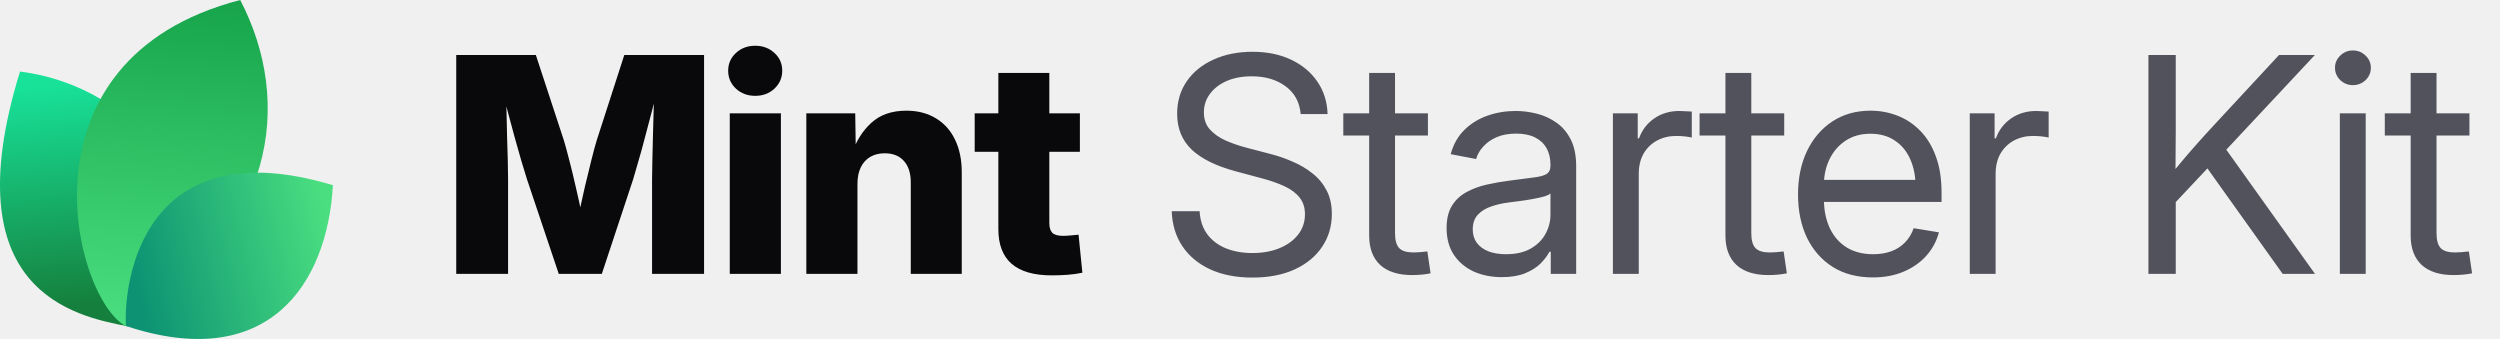
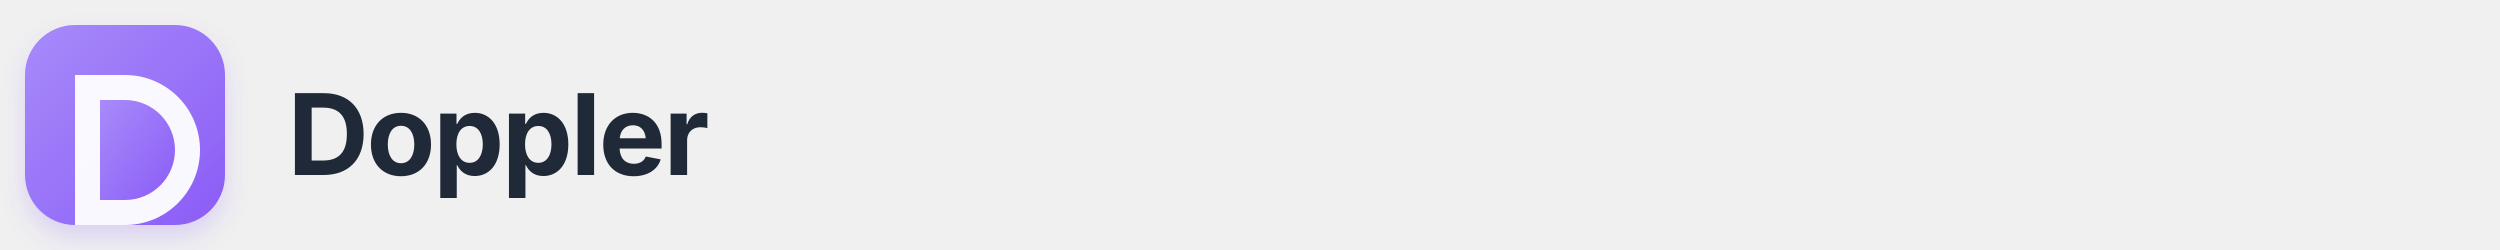
- <svg xmlns="http://www.w3.org/2000/svg" width="177" height="24" viewBox="0 0 177 24" fill="none">
-   <path d="M9.061 23.108C5.268 22.377 -3.391 20.627 1.417 5.064C9.634 6.099 16.973 14.064 9.061 23.108Z" fill="url(#paint0_linear_17557_2020)" />
-   <path d="M8.919 23.094C5.276 21.222 0.784 4.209 17.007 0C20.757 7.193 19.621 16.545 8.919 23.094Z" fill="url(#paint1_linear_17557_2020)" />
-   <path d="M8.914 23.079C8.735 19.882 10.159 9.085 23.57 13.111C23.181 20.123 18.984 26.418 8.914 23.079Z" fill="url(#paint2_linear_17557_2020)" />
-   <path d="M32.301 19.392V3.894H37.938L39.925 9.948C40.036 10.315 40.164 10.787 40.31 11.362C40.462 11.938 40.611 12.552 40.757 13.204C40.91 13.855 41.048 14.483 41.173 15.086C41.305 15.682 41.412 16.192 41.495 16.615H40.695C40.771 16.192 40.871 15.682 40.996 15.086C41.128 14.49 41.267 13.866 41.412 13.214C41.565 12.562 41.714 11.948 41.86 11.373C42.005 10.79 42.133 10.315 42.244 9.948L44.2 3.894H49.848V19.392H46.166V12.704C46.166 12.357 46.173 11.917 46.187 11.383C46.2 10.849 46.214 10.27 46.228 9.646C46.249 9.022 46.266 8.391 46.28 7.753C46.301 7.115 46.311 6.519 46.311 5.964H46.623C46.485 6.561 46.332 7.181 46.166 7.826C45.999 8.471 45.833 9.102 45.666 9.719C45.507 10.336 45.351 10.901 45.198 11.414C45.053 11.928 44.928 12.357 44.824 12.704L42.608 19.392H39.561L37.314 12.704C37.203 12.357 37.072 11.928 36.919 11.414C36.773 10.901 36.614 10.34 36.441 9.729C36.274 9.112 36.104 8.481 35.931 7.836C35.764 7.192 35.608 6.567 35.463 5.964H35.827C35.834 6.512 35.844 7.105 35.858 7.743C35.872 8.374 35.886 9.005 35.9 9.636C35.92 10.26 35.938 10.839 35.952 11.373C35.965 11.907 35.972 12.351 35.972 12.704V19.392H32.301ZM51.668 19.392V8.024H55.288V19.392H51.668ZM53.468 6.786C52.927 6.786 52.473 6.616 52.105 6.276C51.738 5.93 51.554 5.507 51.554 5.007C51.554 4.508 51.738 4.088 52.105 3.749C52.473 3.409 52.927 3.239 53.468 3.239C54.009 3.239 54.463 3.409 54.83 3.749C55.198 4.082 55.382 4.501 55.382 5.007C55.382 5.507 55.198 5.93 54.83 6.276C54.463 6.616 54.009 6.786 53.468 6.786ZM60.708 13.027V19.392H57.088V8.024H60.551L60.593 10.967H60.281C60.593 10.024 61.061 9.268 61.685 8.7C62.309 8.124 63.138 7.836 64.171 7.836C64.975 7.836 65.672 8.017 66.262 8.377C66.851 8.731 67.302 9.234 67.614 9.885C67.933 10.537 68.092 11.307 68.092 12.194V19.392H64.483V12.912C64.483 12.26 64.32 11.754 63.994 11.394C63.675 11.033 63.221 10.853 62.632 10.853C62.25 10.853 61.914 10.936 61.623 11.102C61.332 11.269 61.106 11.515 60.947 11.841C60.787 12.16 60.708 12.555 60.708 13.027ZM76.456 8.024V10.749H69.008V8.024H76.456ZM70.683 5.163H74.292V15.783C74.292 16.102 74.361 16.334 74.5 16.48C74.646 16.625 74.899 16.698 75.259 16.698C75.405 16.698 75.596 16.688 75.831 16.667C76.074 16.646 76.251 16.629 76.362 16.615L76.632 19.309C76.313 19.378 75.963 19.427 75.582 19.455C75.207 19.482 74.836 19.496 74.469 19.496C73.2 19.496 72.25 19.222 71.619 18.674C70.995 18.127 70.683 17.308 70.683 16.22V5.163Z" fill="#09090B" />
-   <path d="M88.667 19.652C87.523 19.652 86.528 19.458 85.682 19.07C84.843 18.681 84.188 18.137 83.716 17.437C83.245 16.736 82.992 15.908 82.957 14.951H84.933C84.968 15.596 85.148 16.14 85.474 16.584C85.8 17.021 86.24 17.354 86.795 17.582C87.35 17.804 87.974 17.915 88.667 17.915C89.388 17.915 90.026 17.801 90.581 17.572C91.143 17.343 91.583 17.024 91.902 16.615C92.228 16.199 92.391 15.717 92.391 15.169C92.391 14.698 92.266 14.306 92.017 13.994C91.767 13.675 91.413 13.408 90.956 13.193C90.498 12.978 89.954 12.787 89.323 12.621L87.502 12.132C86.123 11.765 85.082 11.255 84.382 10.603C83.689 9.944 83.342 9.095 83.342 8.055C83.342 7.174 83.571 6.404 84.028 5.746C84.486 5.087 85.117 4.577 85.921 4.217C86.726 3.849 87.645 3.666 88.678 3.666C89.718 3.666 90.63 3.853 91.413 4.227C92.204 4.602 92.824 5.122 93.275 5.787C93.726 6.446 93.965 7.209 93.993 8.076H92.089C92.013 7.23 91.656 6.574 91.018 6.11C90.387 5.638 89.586 5.403 88.615 5.403C87.95 5.403 87.36 5.513 86.847 5.735C86.341 5.957 85.946 6.262 85.661 6.651C85.377 7.032 85.235 7.469 85.235 7.961C85.235 8.447 85.377 8.849 85.661 9.168C85.946 9.48 86.317 9.74 86.774 9.948C87.232 10.149 87.724 10.319 88.251 10.457L89.884 10.884C90.439 11.023 90.977 11.206 91.496 11.435C92.023 11.657 92.495 11.934 92.911 12.267C93.334 12.593 93.67 12.995 93.92 13.474C94.17 13.945 94.294 14.504 94.294 15.149C94.294 16.015 94.066 16.788 93.608 17.468C93.157 18.148 92.512 18.681 91.673 19.07C90.834 19.458 89.832 19.652 88.667 19.652ZM101.097 8.024V9.594H95.106V8.024H101.097ZM96.937 5.163H98.767V16.521C98.767 17 98.865 17.347 99.059 17.562C99.26 17.77 99.6 17.874 100.078 17.874C100.21 17.874 100.366 17.867 100.546 17.853C100.733 17.832 100.903 17.815 101.056 17.801L101.285 19.351C101.097 19.392 100.886 19.423 100.65 19.444C100.414 19.465 100.189 19.475 99.974 19.475C98.996 19.475 98.244 19.236 97.717 18.758C97.197 18.272 96.937 17.579 96.937 16.677V5.163ZM106.33 19.621C105.595 19.621 104.932 19.489 104.343 19.226C103.754 18.955 103.285 18.564 102.939 18.05C102.592 17.53 102.419 16.896 102.419 16.147C102.419 15.495 102.547 14.965 102.804 14.556C103.06 14.146 103.403 13.828 103.833 13.599C104.263 13.363 104.742 13.186 105.269 13.068C105.796 12.95 106.333 12.857 106.881 12.787C107.574 12.69 108.132 12.617 108.555 12.569C108.978 12.52 109.287 12.441 109.481 12.33C109.675 12.212 109.772 12.014 109.772 11.737V11.654C109.772 11.203 109.679 10.815 109.492 10.489C109.311 10.163 109.041 9.91 108.68 9.729C108.32 9.549 107.872 9.459 107.338 9.459C106.805 9.459 106.34 9.546 105.945 9.719C105.556 9.892 105.241 10.118 104.998 10.395C104.755 10.665 104.593 10.953 104.509 11.258L102.71 10.915C102.897 10.222 103.22 9.65 103.677 9.199C104.135 8.748 104.679 8.412 105.31 8.19C105.941 7.968 106.607 7.857 107.307 7.857C107.8 7.857 108.295 7.92 108.795 8.044C109.301 8.169 109.765 8.381 110.188 8.679C110.611 8.97 110.951 9.369 111.208 9.875C111.464 10.374 111.593 11.005 111.593 11.768V19.392H109.793V17.822H109.7C109.568 18.085 109.363 18.359 109.086 18.643C108.809 18.921 108.444 19.153 107.994 19.34C107.543 19.527 106.988 19.621 106.33 19.621ZM106.621 17.998C107.321 17.998 107.904 17.867 108.368 17.603C108.84 17.333 109.19 16.986 109.419 16.563C109.654 16.133 109.772 15.682 109.772 15.211V13.692C109.703 13.769 109.554 13.841 109.325 13.911C109.096 13.973 108.829 14.032 108.524 14.088C108.226 14.143 107.921 14.192 107.609 14.233C107.304 14.275 107.033 14.309 106.798 14.337C106.354 14.393 105.938 14.49 105.549 14.628C105.168 14.76 104.86 14.954 104.624 15.211C104.388 15.467 104.27 15.811 104.27 16.241C104.27 16.615 104.367 16.934 104.561 17.198C104.762 17.461 105.04 17.662 105.393 17.801C105.747 17.933 106.156 17.998 106.621 17.998ZM114.193 19.392V8.024H115.951V9.792H116.045C116.253 9.209 116.61 8.741 117.116 8.388C117.622 8.034 118.219 7.857 118.905 7.857C119.058 7.857 119.217 7.864 119.384 7.878C119.55 7.885 119.682 7.892 119.779 7.899V9.74C119.716 9.719 119.578 9.695 119.363 9.667C119.155 9.639 118.922 9.625 118.666 9.625C118.174 9.625 117.726 9.733 117.324 9.948C116.922 10.163 116.603 10.471 116.367 10.874C116.138 11.276 116.024 11.758 116.024 12.319V19.392H114.193ZM126.322 8.024V9.594H120.33V8.024H126.322ZM122.161 5.163H123.992V16.521C123.992 17 124.089 17.347 124.283 17.562C124.484 17.77 124.824 17.874 125.302 17.874C125.434 17.874 125.59 17.867 125.77 17.853C125.958 17.832 126.127 17.815 126.28 17.801L126.509 19.351C126.322 19.392 126.11 19.423 125.874 19.444C125.639 19.465 125.413 19.475 125.198 19.475C124.221 19.475 123.468 19.236 122.941 18.758C122.421 18.272 122.161 17.579 122.161 16.677V5.163ZM132.604 19.642C131.502 19.642 130.555 19.396 129.765 18.903C128.974 18.404 128.364 17.714 127.934 16.834C127.511 15.946 127.3 14.927 127.3 13.775C127.3 12.611 127.511 11.584 127.934 10.697C128.364 9.802 128.964 9.102 129.734 8.596C130.51 8.089 131.408 7.836 132.428 7.836C133.1 7.836 133.738 7.954 134.341 8.19C134.952 8.426 135.489 8.783 135.954 9.261C136.425 9.74 136.793 10.343 137.056 11.071C137.327 11.792 137.462 12.645 137.462 13.63V14.296H128.433V12.735H136.463L135.631 13.297C135.631 12.541 135.506 11.876 135.257 11.3C135.007 10.725 134.643 10.277 134.165 9.958C133.686 9.632 133.107 9.469 132.428 9.469C131.748 9.469 131.162 9.632 130.67 9.958C130.177 10.284 129.796 10.725 129.526 11.279C129.262 11.827 129.13 12.441 129.13 13.12V14.046C129.13 14.864 129.273 15.572 129.557 16.168C129.841 16.757 130.243 17.211 130.763 17.53C131.283 17.842 131.901 17.998 132.615 17.998C133.093 17.998 133.523 17.929 133.905 17.79C134.293 17.645 134.619 17.433 134.882 17.156C135.153 16.879 135.354 16.546 135.486 16.157L137.275 16.449C137.108 17.08 136.81 17.634 136.38 18.113C135.95 18.591 135.413 18.966 134.768 19.236C134.123 19.507 133.402 19.642 132.604 19.642ZM139.459 19.392V8.024H141.217V9.792H141.311C141.519 9.209 141.876 8.741 142.382 8.388C142.888 8.034 143.485 7.857 144.171 7.857C144.324 7.857 144.483 7.864 144.649 7.878C144.816 7.885 144.948 7.892 145.045 7.899V9.74C144.982 9.719 144.844 9.695 144.629 9.667C144.421 9.639 144.188 9.625 143.932 9.625C143.439 9.625 142.992 9.733 142.59 9.948C142.188 10.163 141.869 10.471 141.633 10.874C141.404 11.276 141.29 11.758 141.29 12.319V19.392H139.459ZM153.429 14.961V12.715C153.783 12.257 154.136 11.82 154.49 11.404C154.844 10.981 155.204 10.565 155.572 10.156C155.939 9.74 156.314 9.327 156.695 8.918L161.355 3.894H163.893L157.277 10.967H157.184L153.429 14.961ZM152.108 19.392V3.894H154.043V9.241L154.022 12.559L154.043 13.505V19.392H152.108ZM161.615 19.392L155.967 11.477L157.173 9.969L163.903 19.392H161.615ZM165.661 19.392V8.024H167.492V19.392H165.661ZM166.587 6.027C166.24 6.027 165.942 5.909 165.692 5.673C165.443 5.43 165.318 5.139 165.318 4.799C165.318 4.459 165.443 4.172 165.692 3.936C165.942 3.693 166.24 3.572 166.587 3.572C166.934 3.572 167.232 3.693 167.482 3.936C167.731 4.172 167.856 4.459 167.856 4.799C167.856 5.139 167.731 5.43 167.482 5.673C167.232 5.909 166.934 6.027 166.587 6.027ZM174.836 8.024V9.594H168.844V8.024H174.836ZM170.675 5.163H172.506V16.521C172.506 17 172.603 17.347 172.797 17.562C172.998 17.77 173.338 17.874 173.816 17.874C173.948 17.874 174.104 17.867 174.284 17.853C174.472 17.832 174.641 17.815 174.794 17.801L175.023 19.351C174.836 19.392 174.624 19.423 174.388 19.444C174.153 19.465 173.927 19.475 173.712 19.475C172.735 19.475 171.982 19.236 171.455 18.758C170.935 18.272 170.675 17.579 170.675 16.677V5.163Z" fill="#52525C" />
+ <svg xmlns="http://www.w3.org/2000/svg" viewBox="0 0 600 60" style="height: 40px; width: auto;" fill="none">
  <defs>
-     <linearGradient id="paint0_linear_17557_2020" x1="3.776" y1="5.916" x2="5.232" y2="21.559" gradientUnits="userSpaceOnUse">
-       <stop stop-color="#18E299" />
-       <stop offset="1" stop-color="#15803D" />
+     <linearGradient id="logoGradient" x1="0%" y1="0%" x2="100%" y2="100%">
+       <stop offset="0%" style="stop-color:#A78BFA;stop-opacity:1" />
+       <stop offset="100%" style="stop-color:#8B5CF6;stop-opacity:1" />
    </linearGradient>
-     <linearGradient id="paint1_linear_17557_2020" x1="12.171" y1="-0.718" x2="10.19" y2="22.983" gradientUnits="userSpaceOnUse">
-       <stop stop-color="#16A34A" />
-       <stop offset="1" stop-color="#4ADE80" />
-     </linearGradient>
-     <linearGradient id="paint2_linear_17557_2020" x1="23.133" y1="15.353" x2="9.338" y2="18.52" gradientUnits="userSpaceOnUse">
-       <stop stop-color="#4ADE80" />
-       <stop offset="1" stop-color="#0D9373" />
-     </linearGradient>
+     <filter id="shadow" x="-20%" y="-20%" width="140%" height="140%">
+       <feDropShadow dx="0" dy="3" stdDeviation="3" flood-color="#8B5CF6" flood-opacity="0.2" />
+     </filter>
  </defs>
+   <rect x="6" y="6" width="48" height="48" rx="12" fill="url(#logoGradient)" filter="url(#shadow)" />
+   <path d="M18 18h12c9.941 0 18 8.059 18 18s-8.059 18-18 18h-12V18z" fill="white" opacity="0.95" />
+   <path d="M24 24v24h6c6.627 0 12-5.373 12-12s-5.373-12-12-12h-6z" fill="url(#logoGradient)" />
+   <text x="69" y="42" font-family="system-ui, -apple-system, BlinkMacSystemFont, sans-serif" font-size="27" font-weight="700" fill="#1F2937" letter-spacing="-0.02em">Doppler</text>
</svg>
